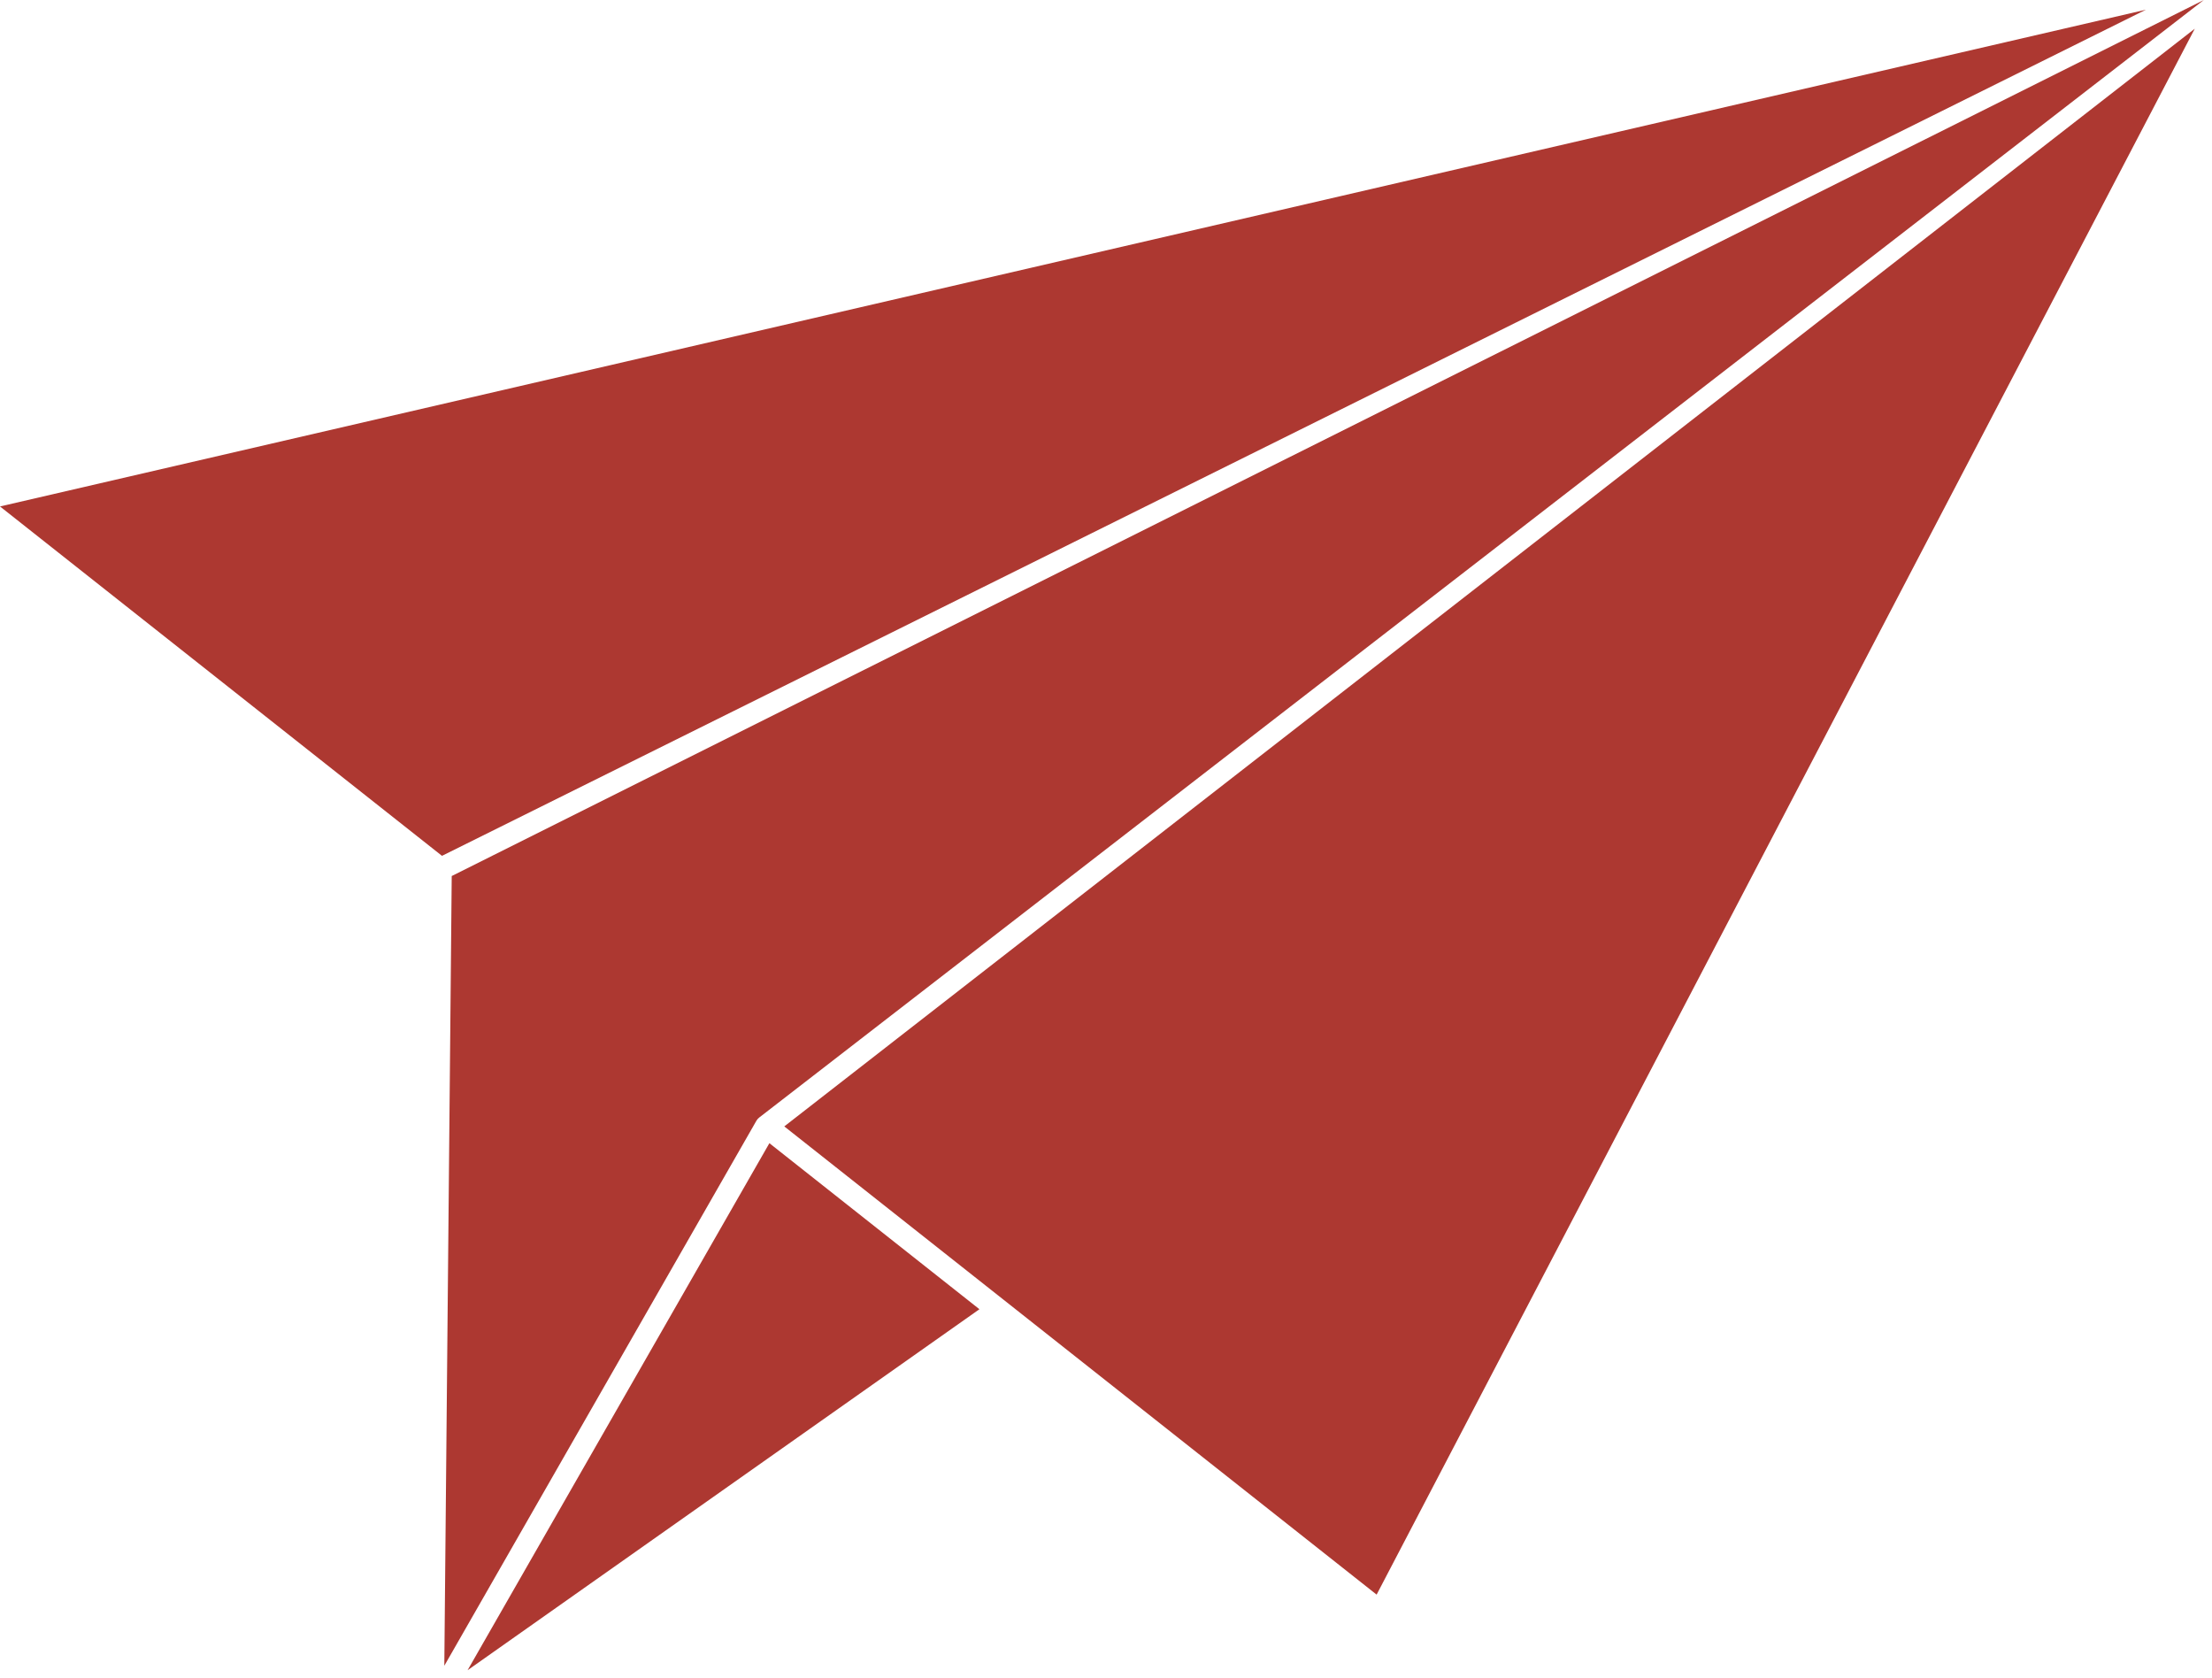
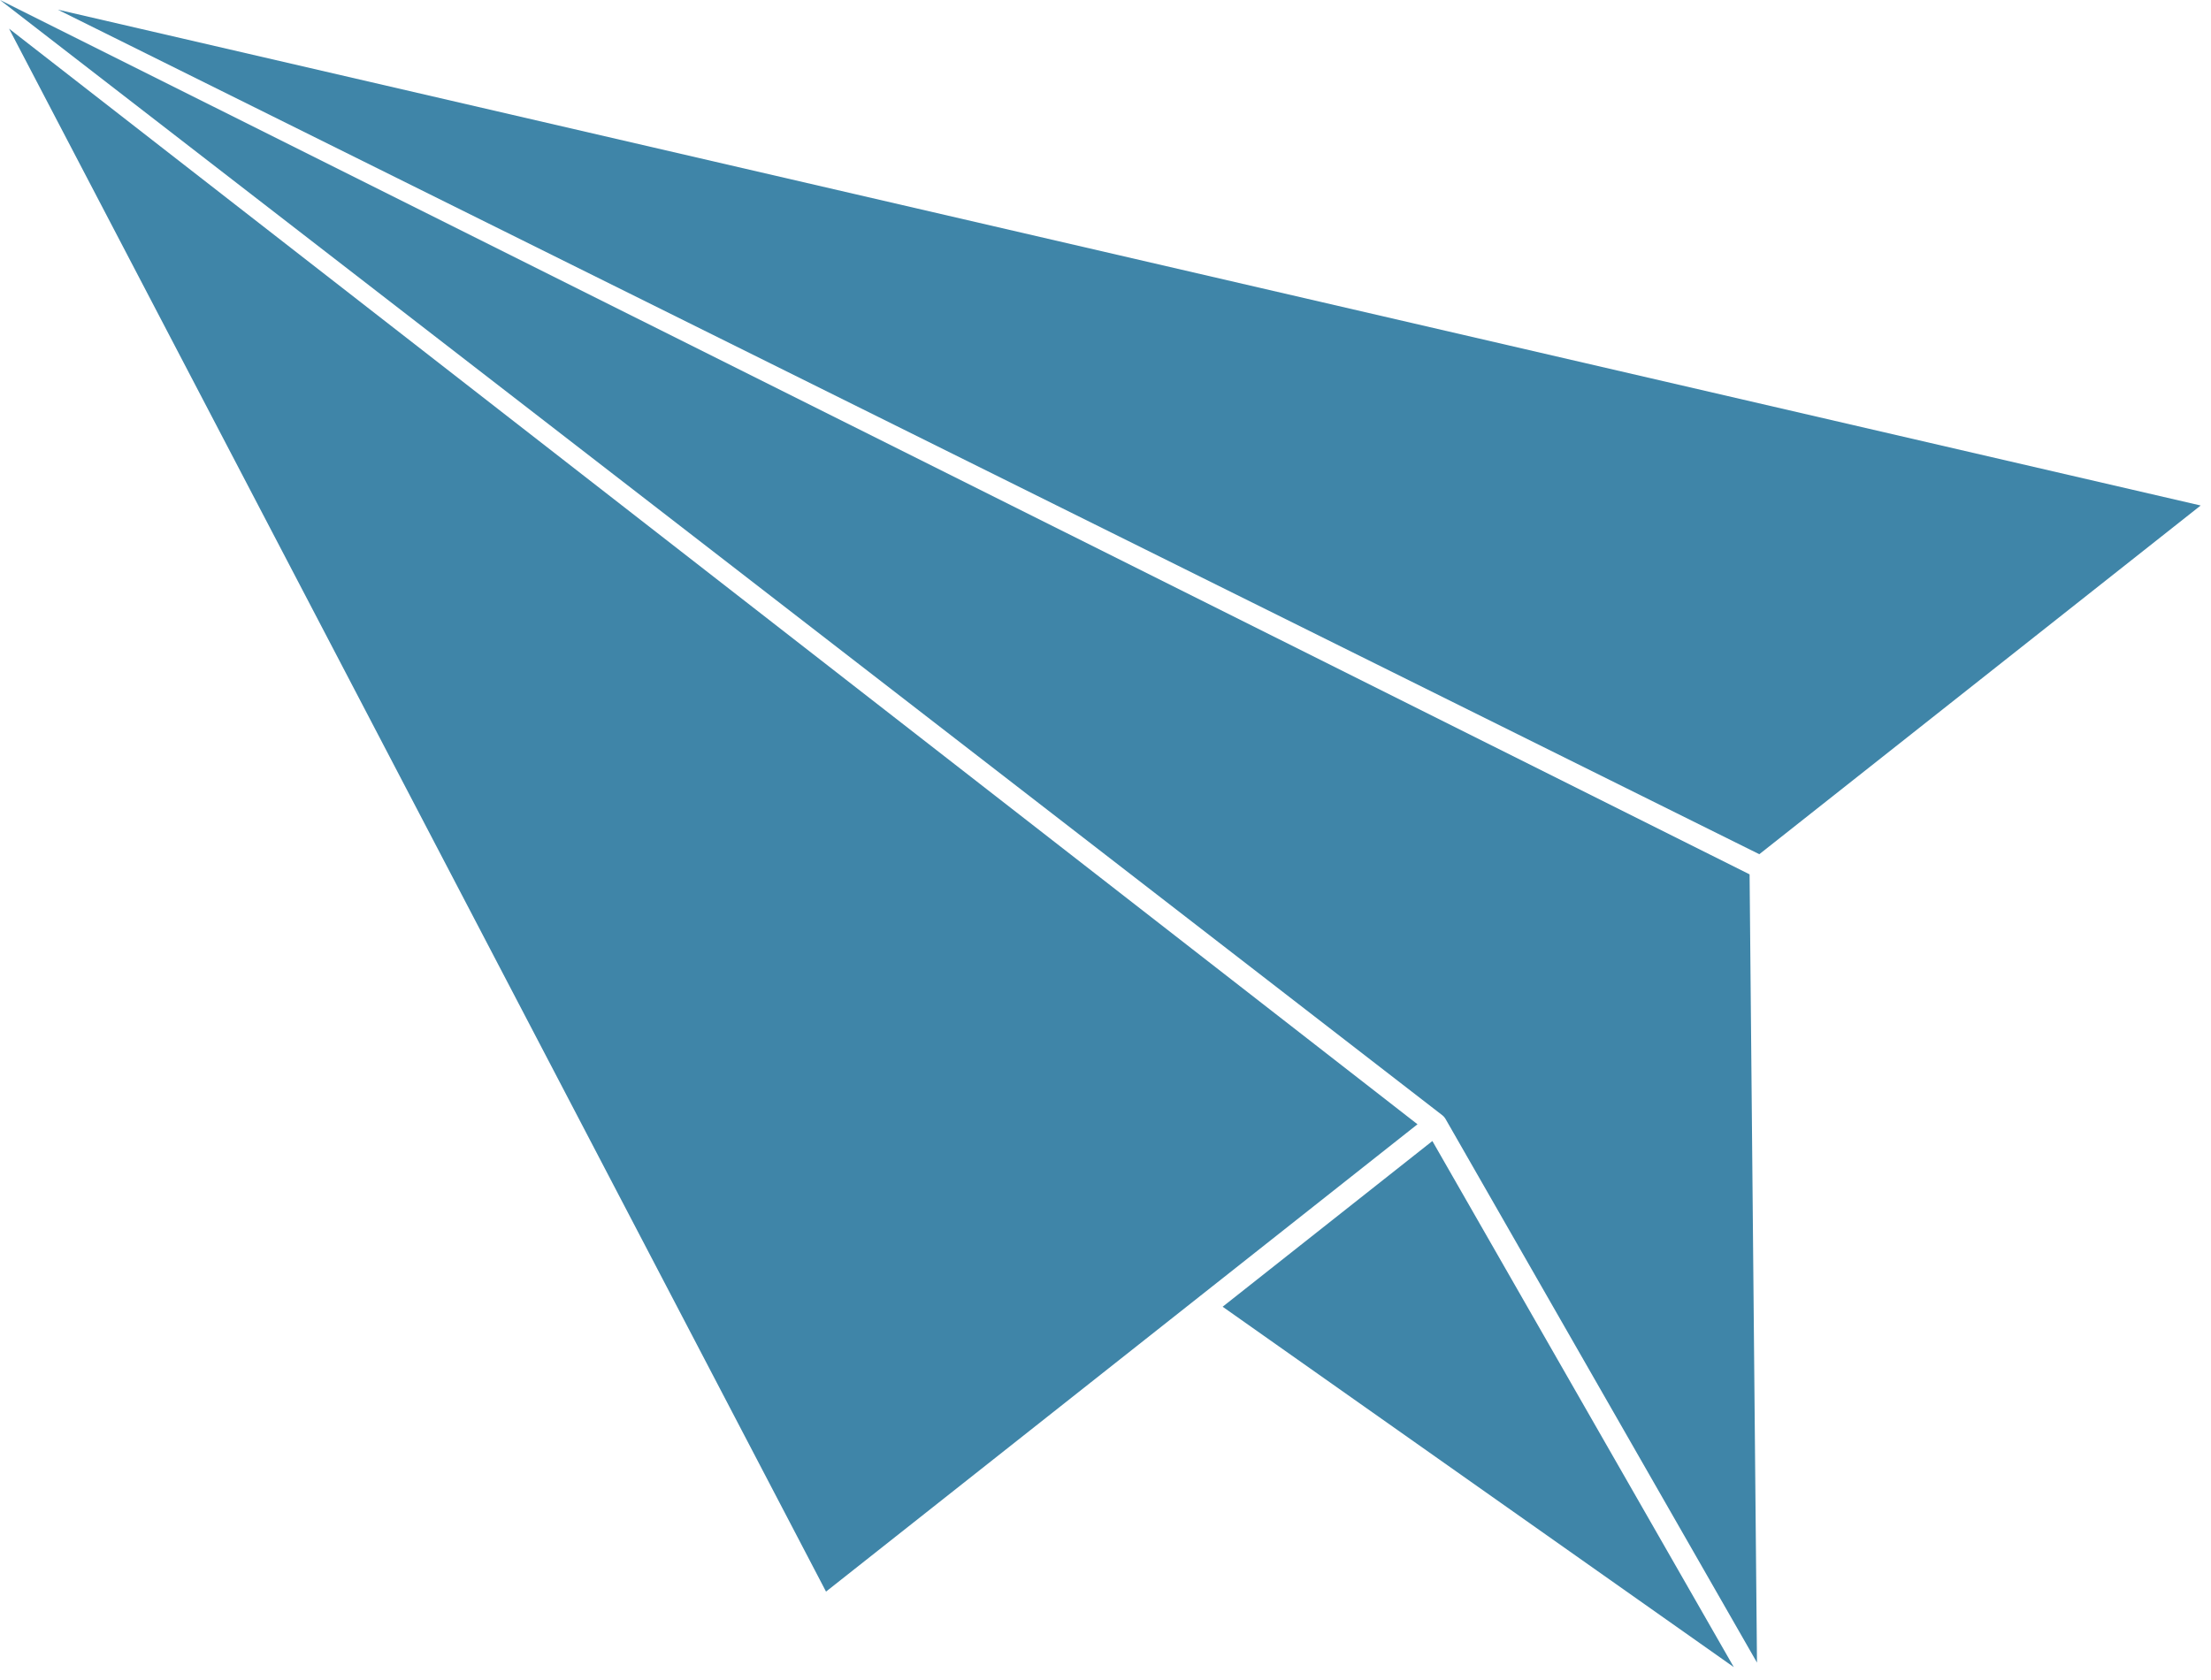
- <svg xmlns="http://www.w3.org/2000/svg" width="149" height="113" viewBox="0 0 149 113" fill="none">
-   <path d="M144.555 0.65L29.772 57.635L6.62648e-05 34.106L144.557 0.651L144.555 0.65ZM30.43 58.993L148.449 -4.51135e-05L51.143 75.256C51.065 75.315 51.001 75.39 50.951 75.475L29.929 112.177L30.428 58.991L30.43 58.993ZM31.493 112.483L51.826 76.986L65.974 88.167L31.491 112.482L31.493 112.483ZM92.728 107.386L52.829 75.856L147.839 1.933L92.73 107.385L92.728 107.386Z" fill="#AD3831" />
+ <svg xmlns="http://www.w3.org/2000/svg" width="100" height="76" viewBox="0 0 100 76" fill="none">
+   <path d="M2.611 0.436L79.571 38.643L99.533 22.868L2.61 0.436L2.611 0.436ZM79.13 39.554L-2.67237e-05 -2.22589e-05L65.242 50.458C65.295 50.498 65.337 50.548 65.371 50.605L79.466 75.213L79.131 39.552L79.13 39.554ZM78.417 75.418L64.784 51.618L55.298 59.114L78.418 75.418L78.417 75.418ZM37.36 72.001L64.111 50.86L0.409 1.296L37.359 72L37.36 72.001Z" fill="#3F85A8" />
</svg>
